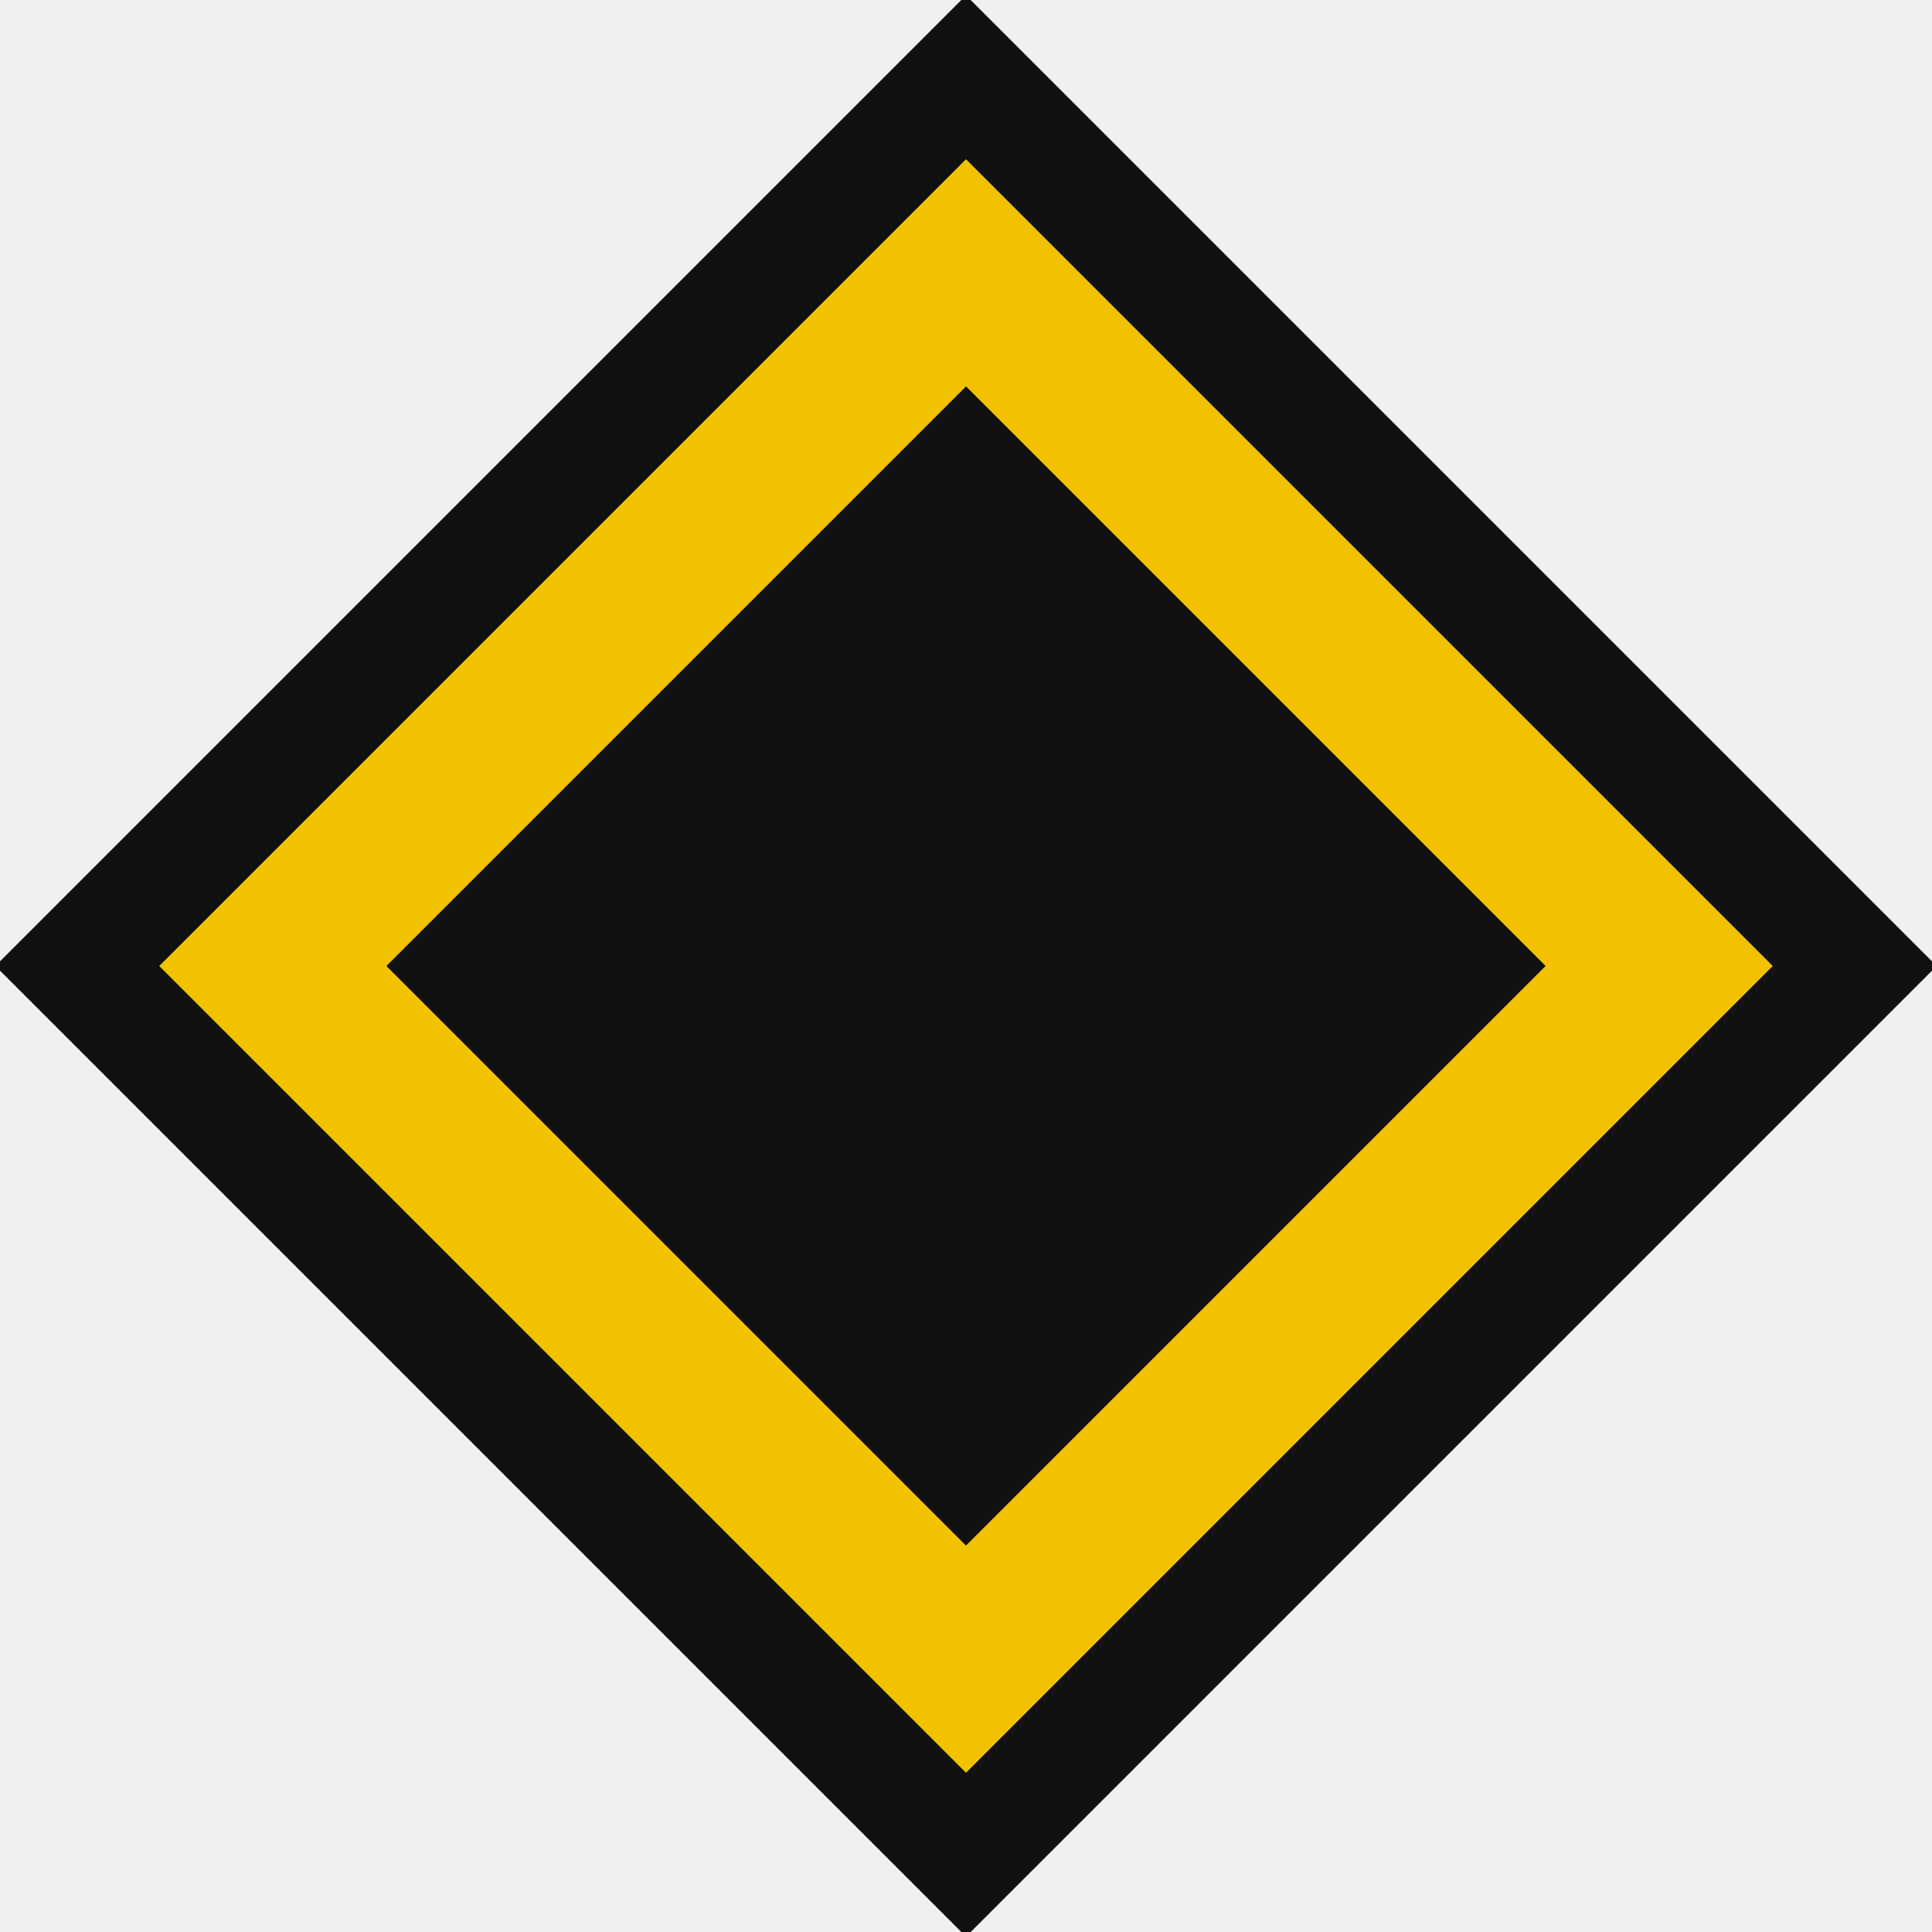
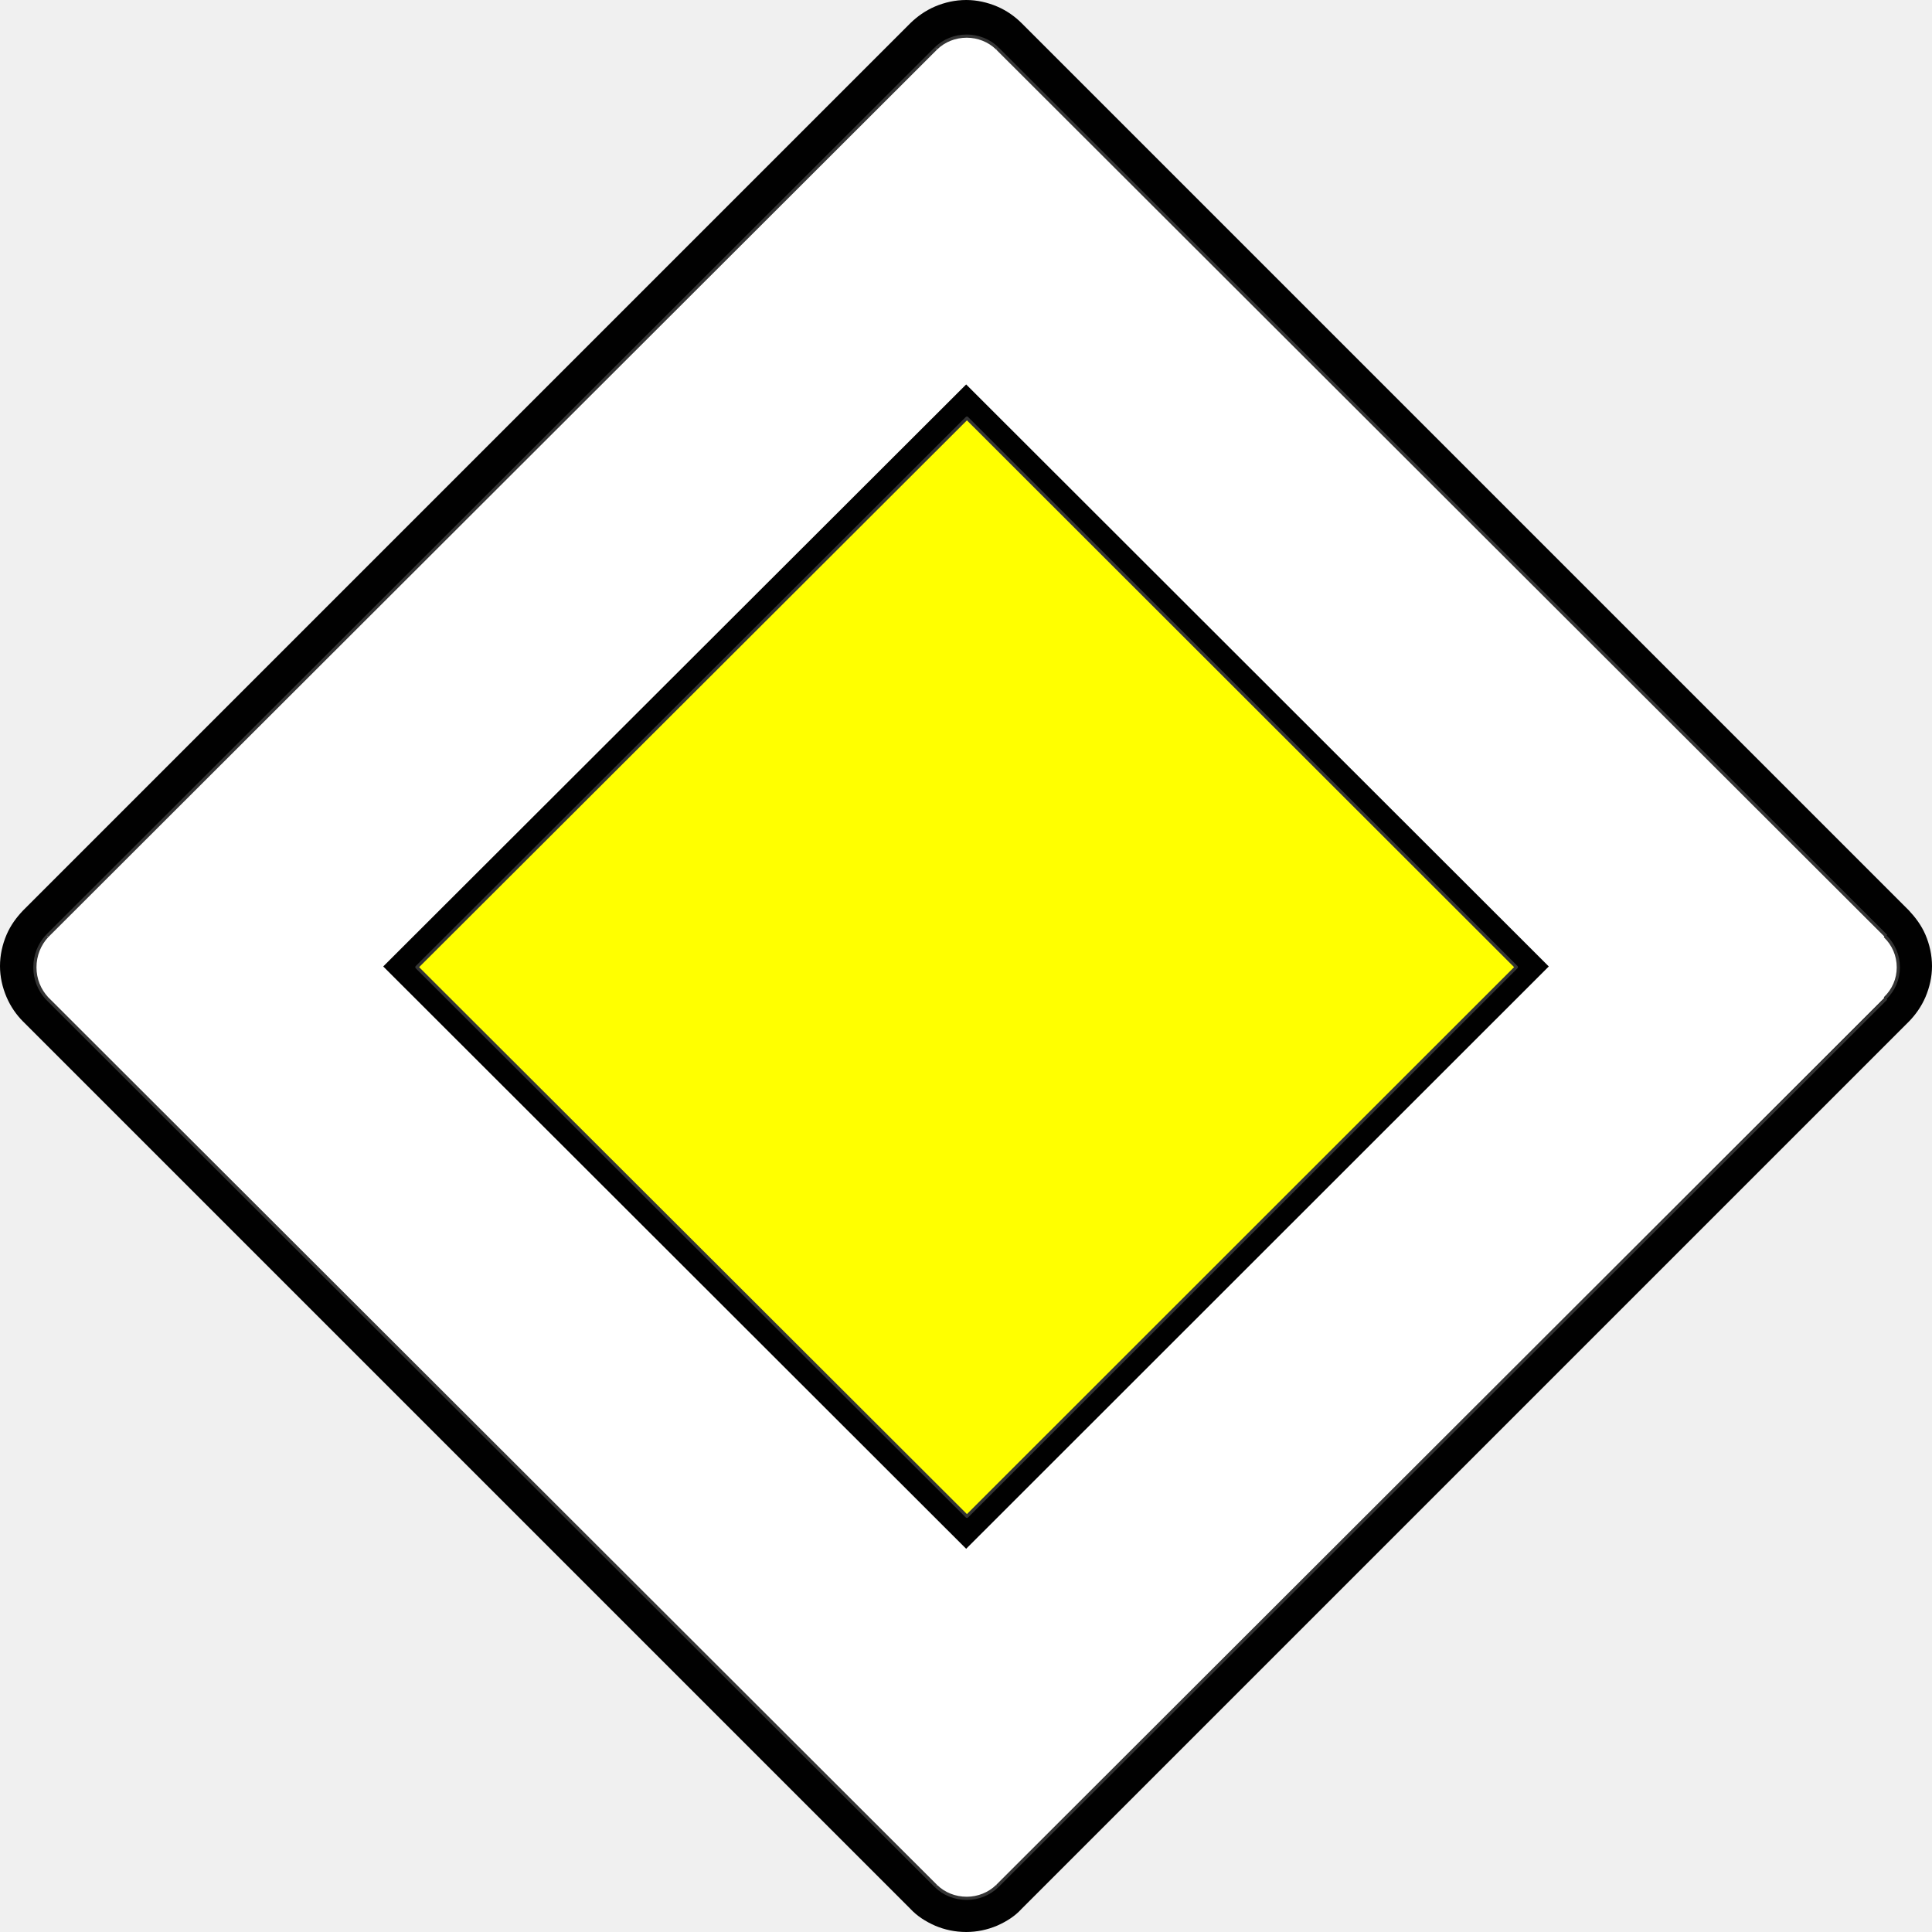
- <svg xmlns="http://www.w3.org/2000/svg" viewBox="0 0 100 100" width="240" height="240" role="img">
-   <rect width="100" height="100" fill="none" />
-   <path d="M50 4 L96 50 L50 96 L4 50 Z" fill="#f2c200" stroke="#111111" stroke-width="6" />
-   <path d="M50 20 L80 50 L50 80 L20 50 Z" fill="#111111" />
+ <svg xmlns="http://www.w3.org/2000/svg" width="1578" height="1578" xml:space="preserve" overflow="hidden">
+   <defs>
+     <clipPath id="clip0">
+       <rect x="1411" y="435" width="1578" height="1578" />
+     </clipPath>
+   </defs>
+   <g clip-path="url(#clip0)" transform="translate(-1411 -435)">
+     <path d="M2154.65 1994.16C2159.98 1999.88 2166.74 2004.29 2174.66 2007.8 2182.59 2011.18 2191.16 2013 2200.26 2013 2208.84 2013 2217.54 2011.18 2225.47 2007.8 2233.4 2004.29 2240.15 1999.88 2245.35 1994.16L2970.16 1269.35C2975.36 1264.02 2980.29 1257.27 2983.67 1249.34 2987.05 1241.41 2989 1232.84 2989 1224.13 2989 1215.16 2987.05 1206.46 2983.67 1198.53 2980.29 1190.61 2975.36 1184.24 2970.16 1178.65L2245.35 453.841C2240.15 448.644 2233.4 443.706 2225.47 440.327 2217.54 436.949 2208.84 435 2200.26 435 2191.16 435 2182.59 436.949 2174.66 440.327 2166.74 443.706 2159.98 448.644 2154.65 453.841L1429.84 1178.65C1424.51 1184.24 1419.71 1190.61 1416.33 1198.53 1412.95 1206.46 1411 1215.16 1411 1224.13 1411 1232.84 1412.95 1241.41 1416.33 1249.34 1419.71 1257.27 1424.51 1264.02 1429.84 1269.35L2154.65 1994.16Z" fill="#010101" fill-rule="evenodd" />
+     <path d="M2174.72 1974.48C2177.71 1977.47 2181.48 1980.06 2186.03 1982.01 2190.19 1983.83 2195 1985 2200.32 1985 2205.13 1985 2210.07 1983.83 2214.23 1982.01 2218.78 1980.06 2222.55 1977.47 2225.54 1974.48L2950.47 1249.77C2953.59 1246.78 2956.19 1243.01 2958.01 1238.85 2959.96 1234.44 2961 1229.5 2961 1224.57 2961 1219.37 2959.96 1214.82 2958.01 1210.28 2956.19 1205.73 2953.59 1201.96 2950.47 1198.97L2225.54 474.522C2222.55 471.534 2218.78 468.806 2214.23 466.988 2210.07 465.039 2205.13 464 2200.32 464 2195 464 2190.19 465.039 2186.03 466.988 2181.48 468.806 2177.71 471.534 2174.72 474.522L1449.53 1198.97C1446.54 1201.96 1443.94 1205.73 1441.99 1210.28 1440.17 1214.82 1439 1219.37 1439 1224.57 1439 1229.5 1440.17 1234.44 1441.99 1238.85 1443.94 1243.01 1446.54 1246.78 1449.53 1249.77L2174.72 1974.48Z" fill="#FFFFFF" fill-rule="evenodd" />
+     <path d="M2175.5 1975.5C2182.13 1981.96 2191.06 1985.5 2200.63 1985.5 2209.81 1985.5 2218.87 1981.96 2225.5 1975.5" stroke="#343434" stroke-width="2.6" stroke-linejoin="round" stroke-miterlimit="10" fill="none" fill-rule="evenodd" />
+     <path d="M2225.5 1975.5 2951.5 1250.5" stroke="#343434" stroke-width="2.6" stroke-linejoin="round" stroke-miterlimit="10" fill="none" fill-rule="evenodd" />
+     <path d="M2950.5 1250.5C2957.61 1243.73 2961.5 1234.76 2961.5 1225.13 2961.5 1215.37 2957.61 1206.27 2950.5 1199.5" stroke="#343434" stroke-width="2.6" stroke-linejoin="round" stroke-miterlimit="10" fill="none" fill-rule="evenodd" />
+     <path d="M2951.5 1199.5 2225.5 474.5" stroke="#343434" stroke-width="2.6" stroke-linejoin="round" stroke-miterlimit="10" fill="none" fill-rule="evenodd" />
+     <path d="M2225.5 474.5C2218.87 468.037 2209.81 464.5 2200.63 464.5 2191.06 464.5 2182.13 468.037 2175.5 474.5" stroke="#343434" stroke-width="2.6" stroke-linejoin="round" stroke-miterlimit="10" fill="none" fill-rule="evenodd" />
+     <path d="M2175.5 474.5 1449.5 1199.5" stroke="#343434" stroke-width="2.6" stroke-linejoin="round" stroke-miterlimit="10" fill="none" fill-rule="evenodd" />
+     <path d="M1449.5 1199.5C1443.16 1206.27 1439.5 1215.37 1439.5 1225.13 1439.5 1234.76 1443.16 1243.73 1449.5 1250.5" stroke="#343434" stroke-width="2.6" stroke-linejoin="round" stroke-miterlimit="10" fill="none" fill-rule="evenodd" />
+     <path d="M1449.5 1250.5 2175.5 1975.5" stroke="#343434" stroke-width="2.6" stroke-linejoin="round" stroke-miterlimit="10" fill="none" fill-rule="evenodd" />
+     <path d="M2200.13 1700 1724 1224.37 2200.13 749 2676 1224.37 2200.13 1700Z" fill="#010101" fill-rule="evenodd" />
+     <path d="M2200.26 1673 1751 1224.44 2200.26 776 2649 1224.44 2200.26 1673Z" fill="#FFFF00" fill-rule="evenodd" />
+     <path d="M2200.76 1673.5 1751.5 1224.94 2200.76 776.5 2649.5 1224.94 2200.76 1673.5Z" stroke="#343434" stroke-width="2.6" stroke-linejoin="round" stroke-miterlimit="10" fill="none" fill-rule="evenodd" />
+   </g>
</svg>
